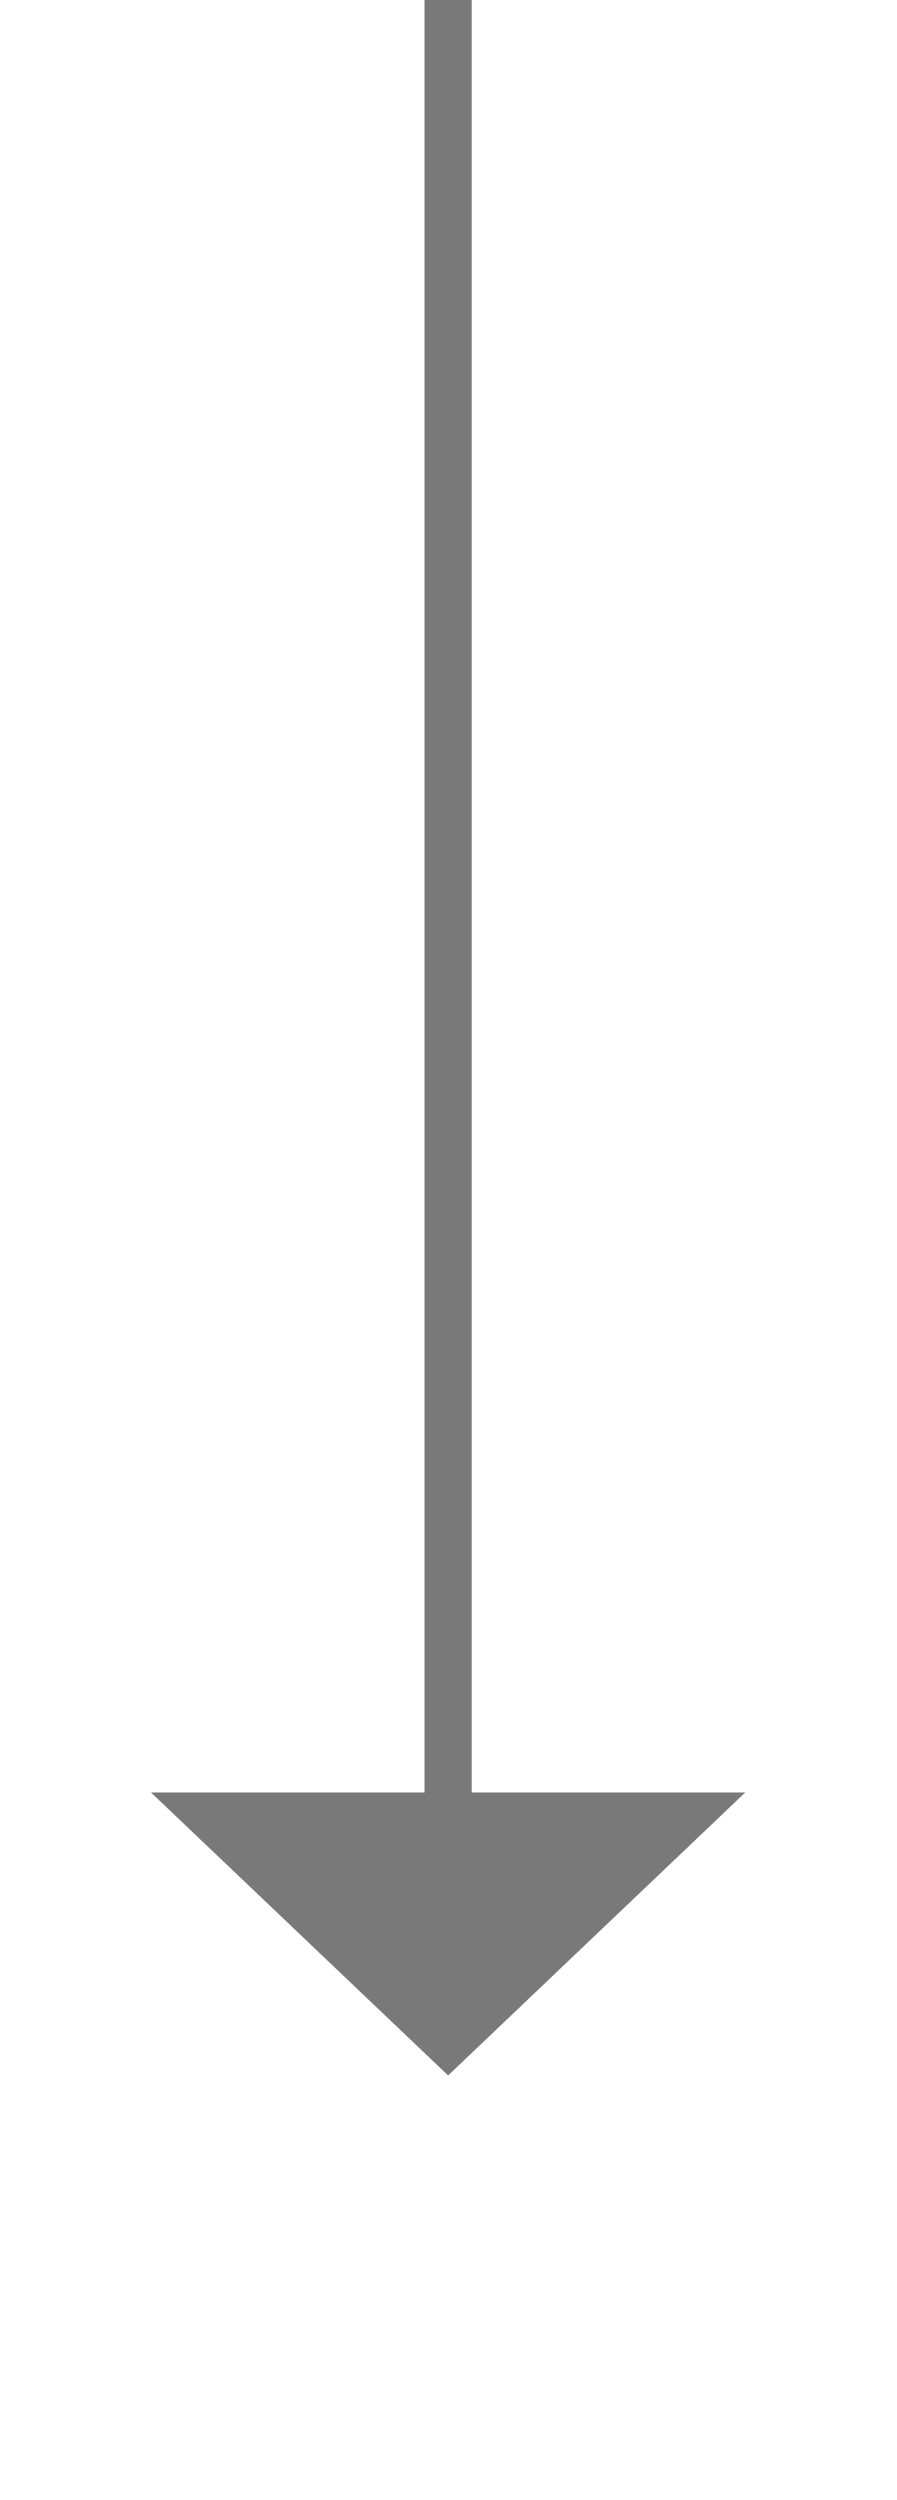
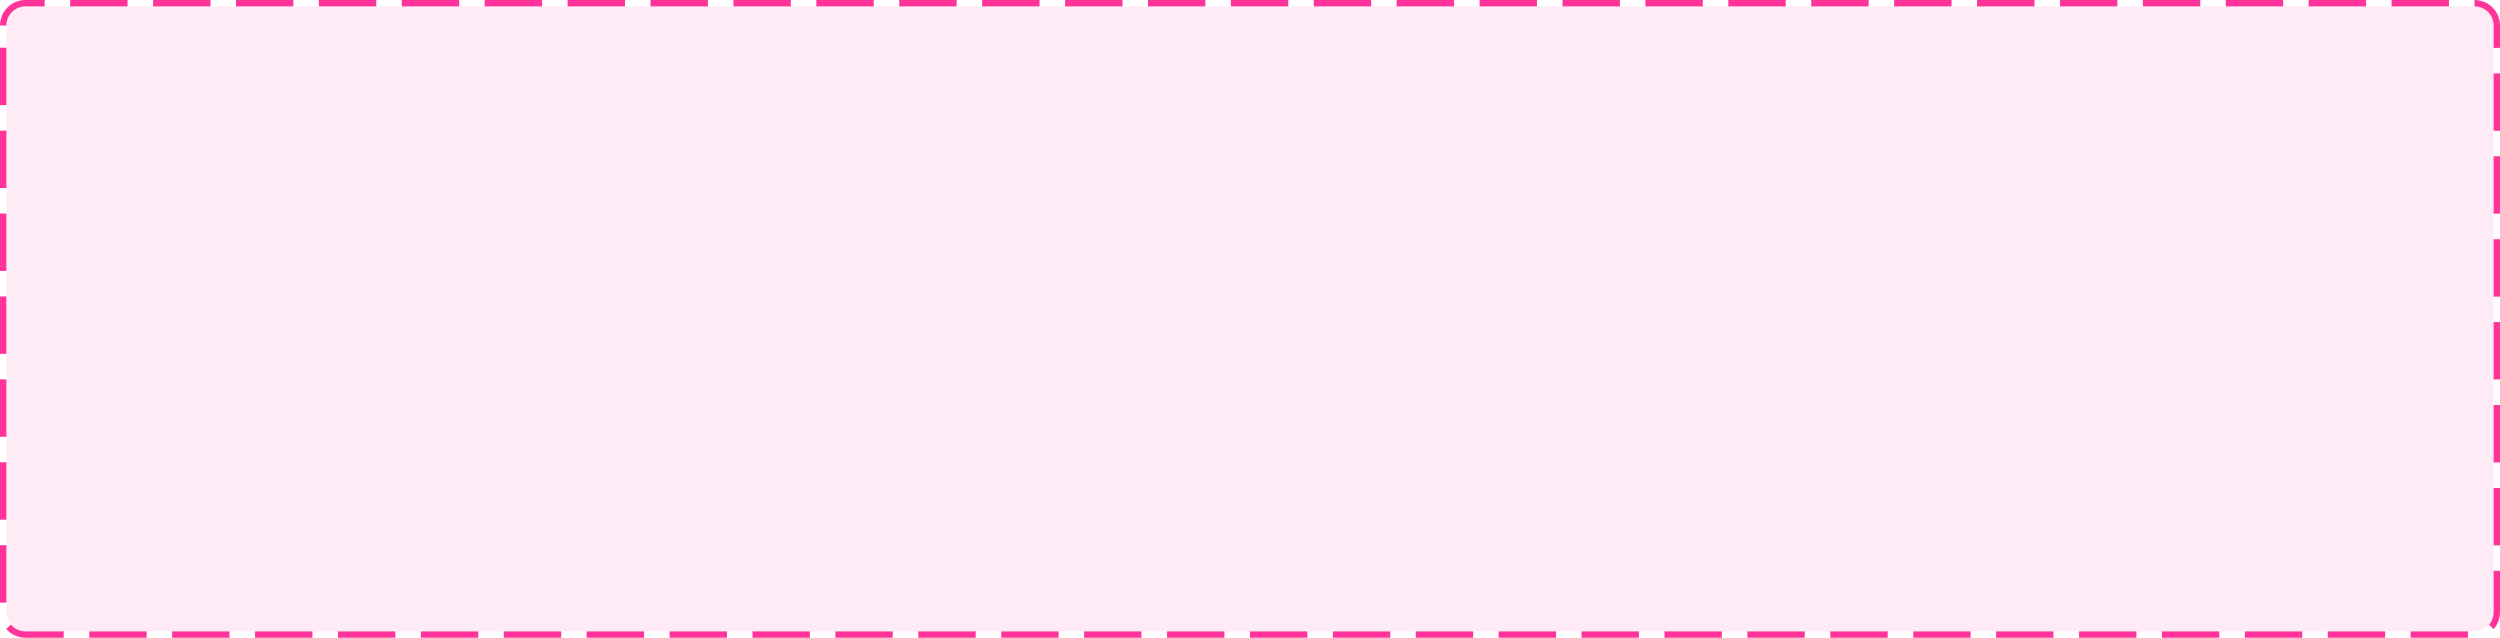
- <svg xmlns="http://www.w3.org/2000/svg" version="1.1" width="19px" height="53px">
-   <g transform="matrix(1 0 0 1 -967 -642 )">
-     <path d="M 970.2 680  L 976.5 686  L 982.8 680  L 970.2 680  Z " fill-rule="nonzero" fill="#797979" stroke="none" />
-     <path d="M 976.5 642  L 976.5 681  " stroke-width="1" stroke="#797979" fill="none" />
+ <svg xmlns="http://www.w3.org/2000/svg" version="1.1" width="392px" height="100px">
+   <g transform="matrix(1 0 0 1 -107 -458 )">
+     <path d="M 108 462  A 3 3 0 0 1 111 459 L 495 459  A 3 3 0 0 1 498 462 L 498 554  A 3 3 0 0 1 495 557 L 111 557  A 3 3 0 0 1 108 554 L 108 462  Z " fill-rule="nonzero" fill="#ff3399" stroke="none" fill-opacity="0.098" />
+     <path d="M 107.5 462  A 3.5 3.5 0 0 1 111 458.5 L 495 458.5  A 3.5 3.5 0 0 1 498.5 462 L 498.5 554  A 3.5 3.5 0 0 1 495 557.5 L 111 557.5  A 3.5 3.5 0 0 1 107.5 554 L 107.5 462  Z " stroke-width="1" stroke-dasharray="9,4" stroke="#ff3399" fill="none" stroke-dashoffset="0.5" />
  </g>
</svg>
